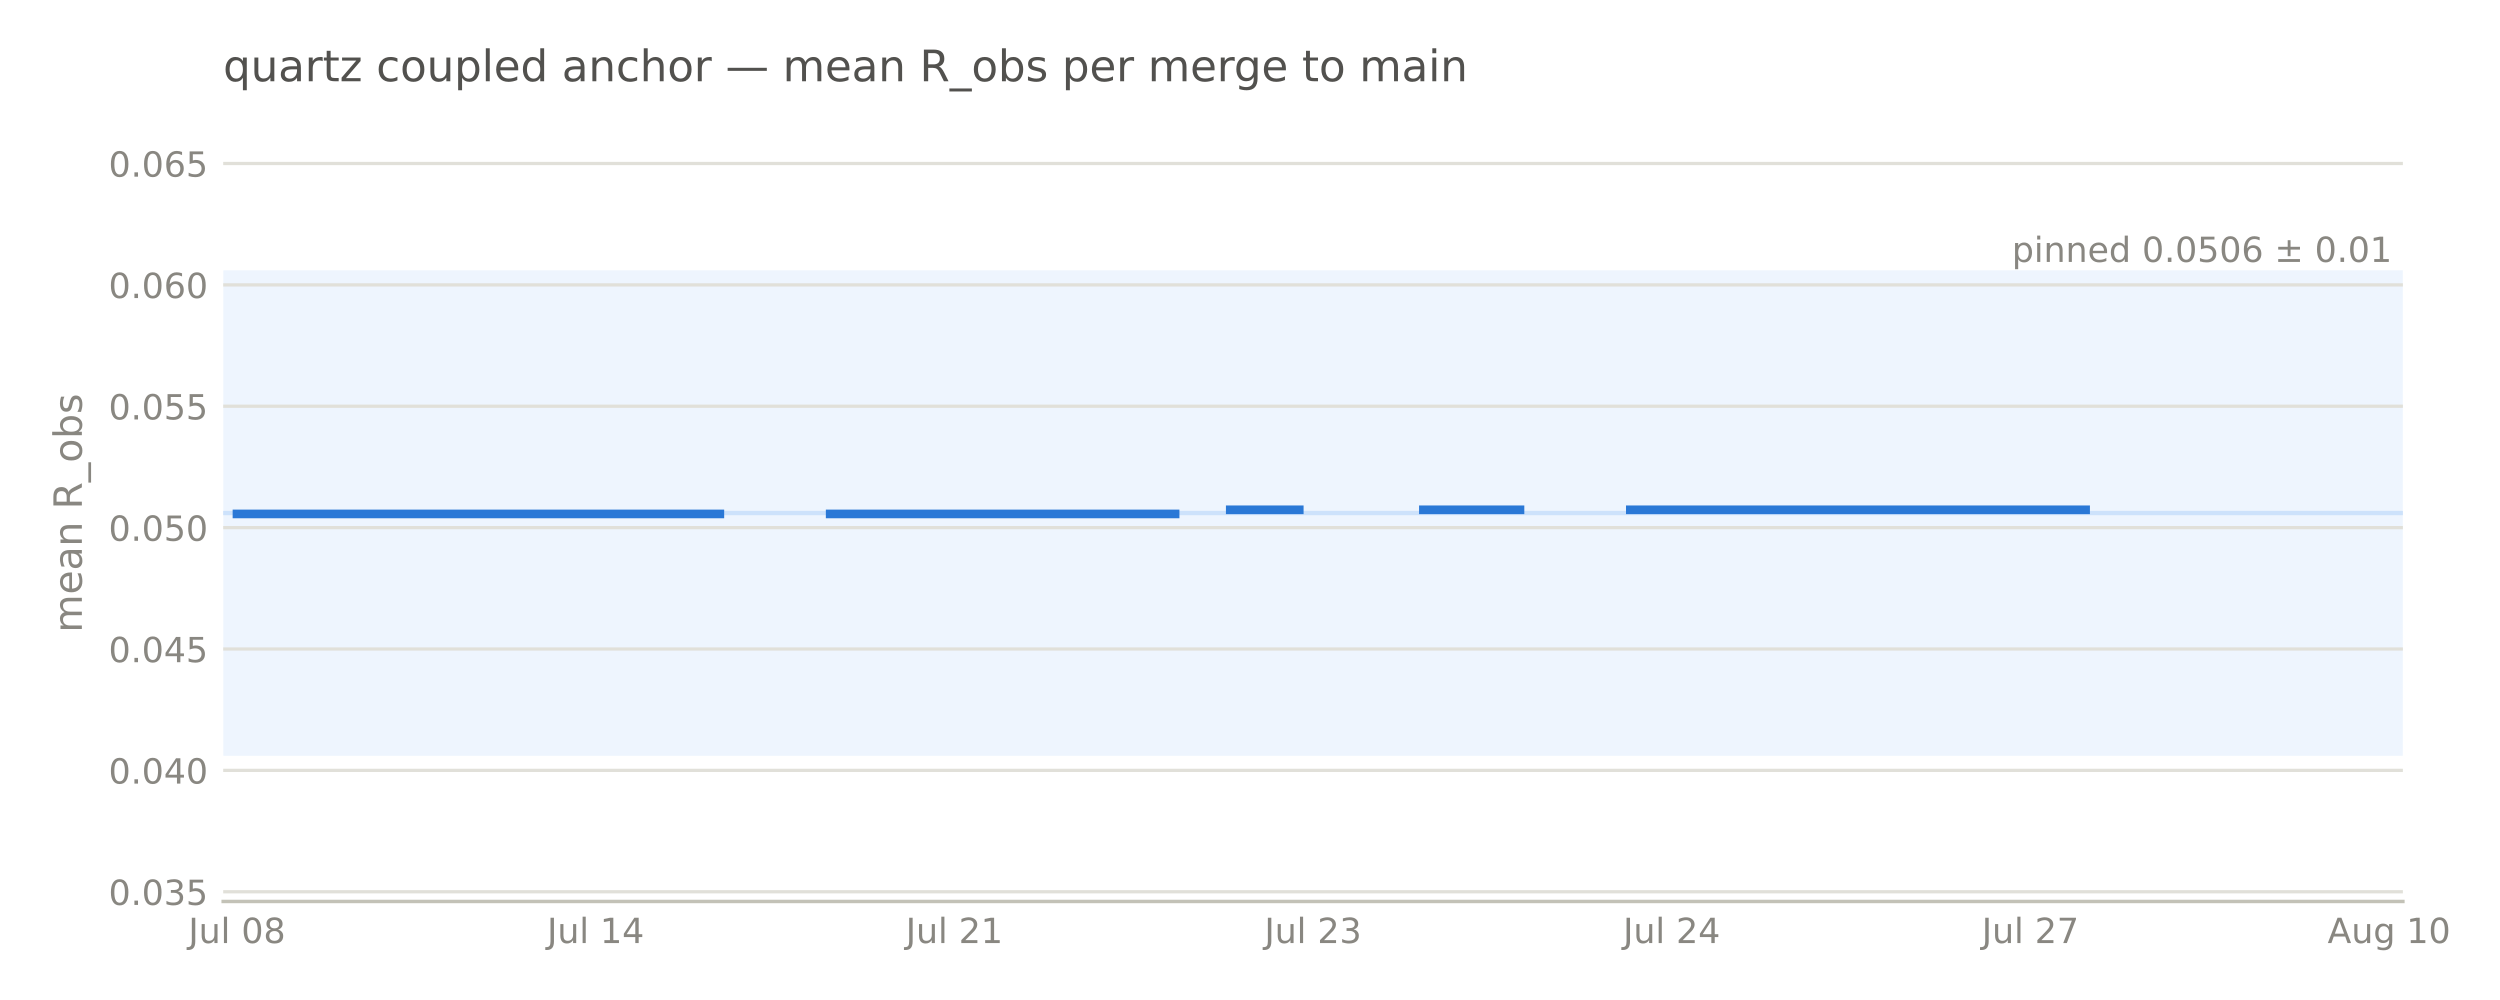
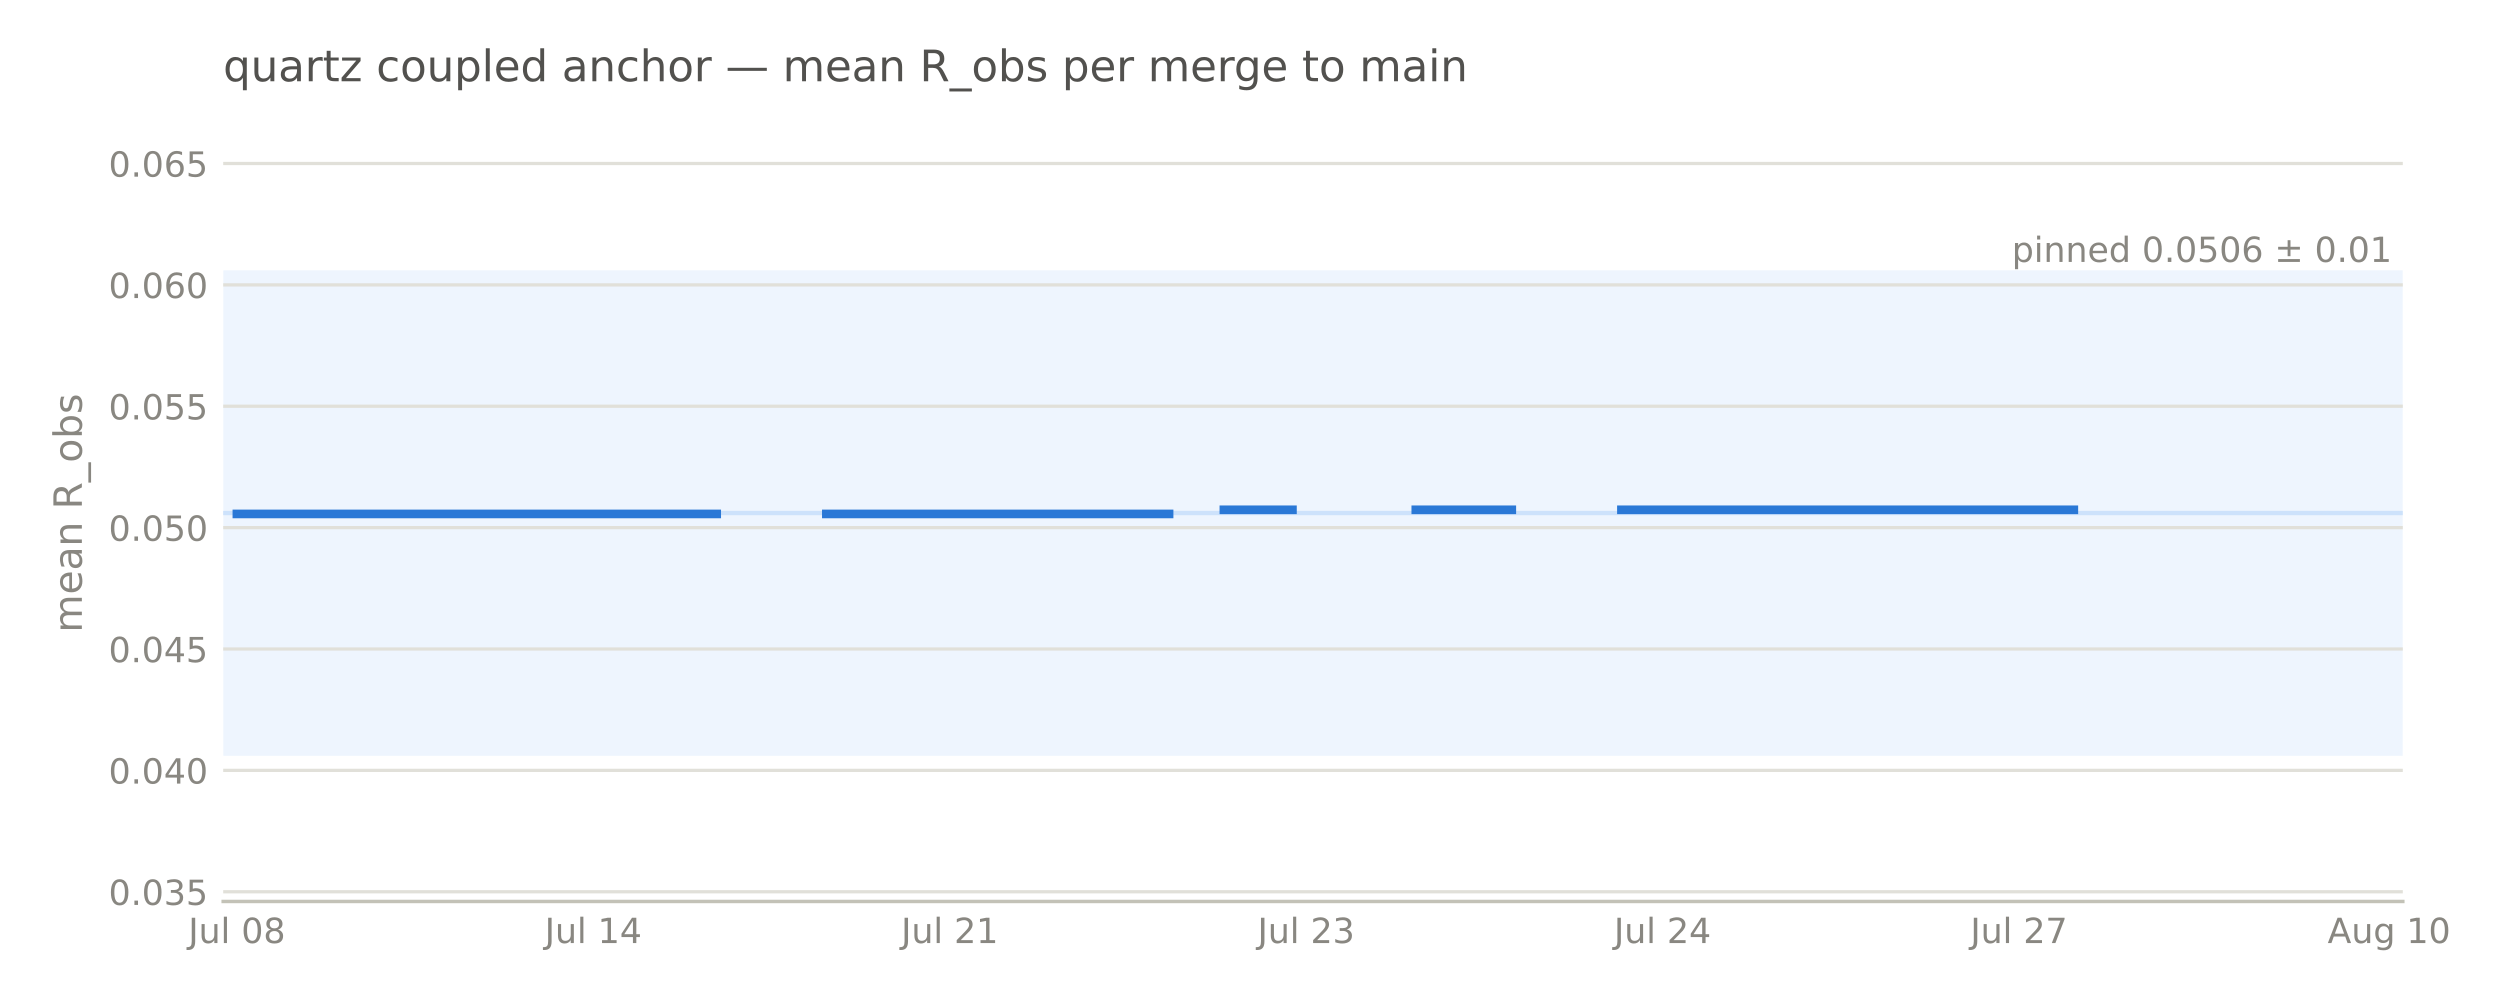
<svg xmlns="http://www.w3.org/2000/svg" width="576pt" height="230.4pt" viewBox="0 0 576 230.4" version="1.1">
  <defs>
    <style type="text/css">*{stroke-linejoin: round; stroke-linecap: butt}</style>
  </defs>
  <g id="figure_1">
    <g id="patch_1">
      <path d="M 0 230.4  L 576 230.4  L 576 0  L 0 0  L 0 230.4  z " style="fill: none; opacity: 0" />
    </g>
    <g id="axes_1">
      <g id="patch_2">
-         <path d="M 51.422 207.698  L 553.625 207.698  L 553.625 28.72  L 51.422 28.72  L 51.422 207.698  z " style="fill: none" />
+         <path d="M 51.422 207.698  L 553.608 207.698  L 553.608 28.72  L 51.422 28.72  L 51.422 207.698  z " style="fill: none" />
      </g>
      <g id="patch_3">
-         <path d="M 51.422 174.14  L 553.625 174.14  L 553.625 62.278  L 51.422 62.278  z " clip-path="url(#paac3c45b94)" style="fill: #cde2fb; opacity: 0.35" />
+         <path d="M 51.422 174.14  L 553.608 174.14  L 553.608 62.278  L 51.422 62.278  z " clip-path="url(#paf8b914fbe)" style="fill: #cde2fb; opacity: 0.35" />
      </g>
      <g id="matplotlib.axis_1">
        <g id="xtick_1">
          <g id="line2d_1" />
          <g id="text_1">
-             <text style="font-size: 8px; font-family: 'DejaVu Sans', 'Bitstream Vera Sans', 'Computer Modern Sans Serif', 'Lucida Grande', 'Verdana', 'Geneva', 'Lucid', 'Arial', 'Helvetica', 'Avant Garde', sans-serif; text-anchor: middle; fill: #898781" x="54.601" y="217.277" transform="rotate(-0 54.60061 217.2769)">Jul 08</text>
+             <text style="font-size: 8px; font-family: 'DejaVu Sans', 'Bitstream Vera Sans', 'Computer Modern Sans Serif', 'Lucida Grande', 'Verdana', 'Geneva', 'Lucid', 'Arial', 'Helvetica', 'Avant Garde', sans-serif; text-anchor: middle; fill: #898781" x="54.581" y="217.277" transform="rotate(-0 54.58051 217.2769)">Jul 08</text>
          </g>
        </g>
        <g id="xtick_2">
          <g id="line2d_2" />
          <g id="text_2">
-             <text style="font-size: 8px; font-family: 'DejaVu Sans', 'Bitstream Vera Sans', 'Computer Modern Sans Serif', 'Lucida Grande', 'Verdana', 'Geneva', 'Lucid', 'Arial', 'Helvetica', 'Avant Garde', sans-serif; text-anchor: middle; fill: #898781" x="137.242" y="217.277" transform="rotate(-0 137.2416 217.2769)">Jul 14</text>
+             <text style="font-size: 8px; font-family: 'DejaVu Sans', 'Bitstream Vera Sans', 'Computer Modern Sans Serif', 'Lucida Grande', 'Verdana', 'Geneva', 'Lucid', 'Arial', 'Helvetica', 'Avant Garde', sans-serif; text-anchor: middle; fill: #898781" x="136.699" y="217.277" transform="rotate(-0 136.6989 217.2769)">Jul 14</text>
          </g>
        </g>
        <g id="xtick_3">
          <g id="line2d_3" />
          <g id="text_3">
-             <text style="font-size: 8px; font-family: 'DejaVu Sans', 'Bitstream Vera Sans', 'Computer Modern Sans Serif', 'Lucida Grande', 'Verdana', 'Geneva', 'Lucid', 'Arial', 'Helvetica', 'Avant Garde', sans-serif; text-anchor: middle; fill: #898781" x="219.883" y="217.277" transform="rotate(-0 219.8827 217.2769)">Jul 21</text>
+             <text style="font-size: 8px; font-family: 'DejaVu Sans', 'Bitstream Vera Sans', 'Computer Modern Sans Serif', 'Lucida Grande', 'Verdana', 'Geneva', 'Lucid', 'Arial', 'Helvetica', 'Avant Garde', sans-serif; text-anchor: middle; fill: #898781" x="218.817" y="217.277" transform="rotate(-0 218.8173 217.2769)">Jul 21</text>
          </g>
        </g>
        <g id="xtick_4">
          <g id="line2d_4" />
          <g id="text_4">
-             <text style="font-size: 8px; font-family: 'DejaVu Sans', 'Bitstream Vera Sans', 'Computer Modern Sans Serif', 'Lucida Grande', 'Verdana', 'Geneva', 'Lucid', 'Arial', 'Helvetica', 'Avant Garde', sans-serif; text-anchor: middle; fill: #898781" x="302.524" y="217.277" transform="rotate(-0 302.5237 217.2769)">Jul 23</text>
+             <text style="font-size: 8px; font-family: 'DejaVu Sans', 'Bitstream Vera Sans', 'Computer Modern Sans Serif', 'Lucida Grande', 'Verdana', 'Geneva', 'Lucid', 'Arial', 'Helvetica', 'Avant Garde', sans-serif; text-anchor: middle; fill: #898781" x="300.936" y="217.277" transform="rotate(-0 300.9356 217.2769)">Jul 23</text>
          </g>
        </g>
        <g id="xtick_5">
          <g id="line2d_5" />
          <g id="text_5">
-             <text style="font-size: 8px; font-family: 'DejaVu Sans', 'Bitstream Vera Sans', 'Computer Modern Sans Serif', 'Lucida Grande', 'Verdana', 'Geneva', 'Lucid', 'Arial', 'Helvetica', 'Avant Garde', sans-serif; text-anchor: middle; fill: #898781" x="385.165" y="217.277" transform="rotate(-0 385.1647 217.2769)">Jul 24</text>
+             <text style="font-size: 8px; font-family: 'DejaVu Sans', 'Bitstream Vera Sans', 'Computer Modern Sans Serif', 'Lucida Grande', 'Verdana', 'Geneva', 'Lucid', 'Arial', 'Helvetica', 'Avant Garde', sans-serif; text-anchor: middle; fill: #898781" x="383.054" y="217.277" transform="rotate(-0 383.054 217.2769)">Jul 24</text>
          </g>
        </g>
        <g id="xtick_6">
          <g id="line2d_6" />
          <g id="text_6">
-             <text style="font-size: 8px; font-family: 'DejaVu Sans', 'Bitstream Vera Sans', 'Computer Modern Sans Serif', 'Lucida Grande', 'Verdana', 'Geneva', 'Lucid', 'Arial', 'Helvetica', 'Avant Garde', sans-serif; text-anchor: middle; fill: #898781" x="467.806" y="217.277" transform="rotate(-0 467.8058 217.2769)">Jul 27</text>
+             <text style="font-size: 8px; font-family: 'DejaVu Sans', 'Bitstream Vera Sans', 'Computer Modern Sans Serif', 'Lucida Grande', 'Verdana', 'Geneva', 'Lucid', 'Arial', 'Helvetica', 'Avant Garde', sans-serif; text-anchor: middle; fill: #898781" x="465.172" y="217.277" transform="rotate(-0 465.1724 217.2769)">Jul 27</text>
          </g>
        </g>
        <g id="xtick_7">
          <g id="line2d_7" />
          <g id="text_7">
-             <text style="font-size: 8px; font-family: 'DejaVu Sans', 'Bitstream Vera Sans', 'Computer Modern Sans Serif', 'Lucida Grande', 'Verdana', 'Geneva', 'Lucid', 'Arial', 'Helvetica', 'Avant Garde', sans-serif; text-anchor: middle; fill: #898781" x="550.447" y="217.276" transform="rotate(-0 550.4468 217.2763)">Aug 10</text>
+             <text style="font-size: 8px; font-family: 'DejaVu Sans', 'Bitstream Vera Sans', 'Computer Modern Sans Serif', 'Lucida Grande', 'Verdana', 'Geneva', 'Lucid', 'Arial', 'Helvetica', 'Avant Garde', sans-serif; text-anchor: middle; fill: #898781" x="550.449" y="217.276" transform="rotate(-0 550.4491 217.2763)">Aug 10</text>
          </g>
        </g>
      </g>
      <g id="matplotlib.axis_2">
        <g id="ytick_1">
          <g id="line2d_8">
-             <path d="M 51.422 205.461  L 553.625 205.461  " clip-path="url(#paac3c45b94)" style="fill: none; stroke: #e1e0d9; stroke-width: 0.75; stroke-linecap: square" />
+             <path d="M 51.422 205.461  L 553.608 205.461  " clip-path="url(#paf8b914fbe)" style="fill: none; stroke: #e1e0d9; stroke-width: 0.75; stroke-linecap: square" />
          </g>
          <g id="line2d_9" />
          <g id="text_8">
            <text style="font-size: 8px; font-family: 'DejaVu Sans', 'Bitstream Vera Sans', 'Computer Modern Sans Serif', 'Lucida Grande', 'Verdana', 'Geneva', 'Lucid', 'Arial', 'Helvetica', 'Avant Garde', sans-serif; text-anchor: end; fill: #898781" x="47.922" y="208.5" transform="rotate(-0 47.92211 208.5)">0.035</text>
          </g>
        </g>
        <g id="ytick_2">
          <g id="line2d_10">
-             <path d="M 51.422 177.496  L 553.625 177.496  " clip-path="url(#paac3c45b94)" style="fill: none; stroke: #e1e0d9; stroke-width: 0.75; stroke-linecap: square" />
+             <path d="M 51.422 177.496  L 553.608 177.496  " clip-path="url(#paf8b914fbe)" style="fill: none; stroke: #e1e0d9; stroke-width: 0.75; stroke-linecap: square" />
          </g>
          <g id="line2d_11" />
          <g id="text_9">
            <text style="font-size: 8px; font-family: 'DejaVu Sans', 'Bitstream Vera Sans', 'Computer Modern Sans Serif', 'Lucida Grande', 'Verdana', 'Geneva', 'Lucid', 'Arial', 'Helvetica', 'Avant Garde', sans-serif; text-anchor: end; fill: #898781" x="47.922" y="180.535" transform="rotate(-0 47.92211 180.5346)">0.040</text>
          </g>
        </g>
        <g id="ytick_3">
          <g id="line2d_12">
-             <path d="M 51.422 149.53  L 553.625 149.53  " clip-path="url(#paac3c45b94)" style="fill: none; stroke: #e1e0d9; stroke-width: 0.75; stroke-linecap: square" />
+             <path d="M 51.422 149.53  L 553.608 149.53  " clip-path="url(#paf8b914fbe)" style="fill: none; stroke: #e1e0d9; stroke-width: 0.75; stroke-linecap: square" />
          </g>
          <g id="line2d_13" />
          <g id="text_10">
            <text style="font-size: 8px; font-family: 'DejaVu Sans', 'Bitstream Vera Sans', 'Computer Modern Sans Serif', 'Lucida Grande', 'Verdana', 'Geneva', 'Lucid', 'Arial', 'Helvetica', 'Avant Garde', sans-serif; text-anchor: end; fill: #898781" x="47.922" y="152.569" transform="rotate(-0 47.92211 152.5693)">0.045</text>
          </g>
        </g>
        <g id="ytick_4">
          <g id="line2d_14">
-             <path d="M 51.422 121.565  L 553.625 121.565  " clip-path="url(#paac3c45b94)" style="fill: none; stroke: #e1e0d9; stroke-width: 0.75; stroke-linecap: square" />
+             <path d="M 51.422 121.565  L 553.608 121.565  " clip-path="url(#paf8b914fbe)" style="fill: none; stroke: #e1e0d9; stroke-width: 0.75; stroke-linecap: square" />
          </g>
          <g id="line2d_15" />
          <g id="text_11">
            <text style="font-size: 8px; font-family: 'DejaVu Sans', 'Bitstream Vera Sans', 'Computer Modern Sans Serif', 'Lucida Grande', 'Verdana', 'Geneva', 'Lucid', 'Arial', 'Helvetica', 'Avant Garde', sans-serif; text-anchor: end; fill: #898781" x="47.922" y="124.604" transform="rotate(-0 47.92211 124.604)">0.050</text>
          </g>
        </g>
        <g id="ytick_5">
          <g id="line2d_16">
-             <path d="M 51.422 93.6  L 553.625 93.6  " clip-path="url(#paac3c45b94)" style="fill: none; stroke: #e1e0d9; stroke-width: 0.75; stroke-linecap: square" />
+             <path d="M 51.422 93.6  L 553.608 93.6  " clip-path="url(#paf8b914fbe)" style="fill: none; stroke: #e1e0d9; stroke-width: 0.75; stroke-linecap: square" />
          </g>
          <g id="line2d_17" />
          <g id="text_12">
            <text style="font-size: 8px; font-family: 'DejaVu Sans', 'Bitstream Vera Sans', 'Computer Modern Sans Serif', 'Lucida Grande', 'Verdana', 'Geneva', 'Lucid', 'Arial', 'Helvetica', 'Avant Garde', sans-serif; text-anchor: end; fill: #898781" x="47.922" y="96.639" transform="rotate(-0 47.92211 96.63863)">0.055</text>
          </g>
        </g>
        <g id="ytick_6">
          <g id="line2d_18">
-             <path d="M 51.422 65.634  L 553.625 65.634  " clip-path="url(#paac3c45b94)" style="fill: none; stroke: #e1e0d9; stroke-width: 0.75; stroke-linecap: square" />
+             <path d="M 51.422 65.634  L 553.608 65.634  " clip-path="url(#paf8b914fbe)" style="fill: none; stroke: #e1e0d9; stroke-width: 0.75; stroke-linecap: square" />
          </g>
          <g id="line2d_19" />
          <g id="text_13">
            <text style="font-size: 8px; font-family: 'DejaVu Sans', 'Bitstream Vera Sans', 'Computer Modern Sans Serif', 'Lucida Grande', 'Verdana', 'Geneva', 'Lucid', 'Arial', 'Helvetica', 'Avant Garde', sans-serif; text-anchor: end; fill: #898781" x="47.922" y="68.673" transform="rotate(-0 47.92211 68.6733)">0.060</text>
          </g>
        </g>
        <g id="ytick_7">
          <g id="line2d_20">
-             <path d="M 51.422 37.669  L 553.625 37.669  " clip-path="url(#paac3c45b94)" style="fill: none; stroke: #e1e0d9; stroke-width: 0.75; stroke-linecap: square" />
+             <path d="M 51.422 37.669  L 553.608 37.669  " clip-path="url(#paf8b914fbe)" style="fill: none; stroke: #e1e0d9; stroke-width: 0.75; stroke-linecap: square" />
          </g>
          <g id="line2d_21" />
          <g id="text_14">
            <text style="font-size: 8px; font-family: 'DejaVu Sans', 'Bitstream Vera Sans', 'Computer Modern Sans Serif', 'Lucida Grande', 'Verdana', 'Geneva', 'Lucid', 'Arial', 'Helvetica', 'Avant Garde', sans-serif; text-anchor: end; fill: #898781" x="47.922" y="40.708" transform="rotate(-0 47.92211 40.70797)">0.065</text>
          </g>
        </g>
        <g id="text_15">
          <text style="font-size: 9px; font-family: 'DejaVu Sans', 'Bitstream Vera Sans', 'Computer Modern Sans Serif', 'Lucida Grande', 'Verdana', 'Geneva', 'Lucid', 'Arial', 'Helvetica', 'Avant Garde', sans-serif; text-anchor: middle; fill: #898781" x="18.858" y="118.209" transform="rotate(-90 18.8575 118.2091)">mean R_obs</text>
        </g>
      </g>
      <g id="line2d_22">
-         <path d="M 51.422 118.209  L 553.625 118.209  " clip-path="url(#paac3c45b94)" style="fill: none; stroke: #cde2fb; stroke-linecap: square" />
+         <path d="M 51.422 118.209  L 553.608 118.209  " clip-path="url(#paf8b914fbe)" style="fill: none; stroke: #cde2fb; stroke-linecap: square" />
      </g>
      <g id="patch_4">
-         <path d="M 51.422 207.698  L 553.625 207.698  " style="fill: none; stroke: #c3c2b7; stroke-width: 0.8; stroke-linejoin: miter; stroke-linecap: square" />
+         <path d="M 51.422 207.698  L 553.608 207.698  " style="fill: none; stroke: #c3c2b7; stroke-width: 0.8; stroke-linejoin: miter; stroke-linecap: square" />
      </g>
      <g id="line2d_23">
-         <path d="M 54.601 118.409  L 165.848 118.409  M 191.276 118.409  L 270.739 118.409  M 283.453 117.455  L 299.345 117.455  M 327.952 117.455  L 350.201 117.455  M 375.629 117.455  L 480.52 117.455  L 480.52 117.455  " clip-path="url(#paac3c45b94)" style="fill: none; stroke: #2a78d6; stroke-width: 2; stroke-linecap: square" />
+         <path d="M 54.581 118.409  L 165.124 118.409  M 190.392 118.409  L 269.352 118.409  M 281.985 117.455  L 297.777 117.455  M 326.203 117.455  L 348.312 117.455  M 373.579 117.455  L 477.806 117.455  L 477.806 117.455  " clip-path="url(#paf8b914fbe)" style="fill: none; stroke: #2a78d6; stroke-width: 2; stroke-linecap: square" />
      </g>
      <g id="text_16">
-         <text style="font-size: 8px; font-family: 'DejaVu Sans', 'Bitstream Vera Sans', 'Computer Modern Sans Serif', 'Lucida Grande', 'Verdana', 'Geneva', 'Lucid', 'Arial', 'Helvetica', 'Avant Garde', sans-serif; text-anchor: end; fill: #898781" x="551.114" y="60.357" transform="rotate(-0 551.1143 60.35652)">pinned 0.0506 ± 0.01</text>
+         <text style="font-size: 8px; font-family: 'DejaVu Sans', 'Bitstream Vera Sans', 'Computer Modern Sans Serif', 'Lucida Grande', 'Verdana', 'Geneva', 'Lucid', 'Arial', 'Helvetica', 'Avant Garde', sans-serif; text-anchor: end; fill: #898781" x="551.097" y="60.357" transform="rotate(-0 551.0966 60.35652)">pinned 0.0506 ± 0.01</text>
      </g>
      <g id="text_17">
        <text style="font-size: 10px; font-family: 'DejaVu Sans', 'Bitstream Vera Sans', 'Computer Modern Sans Serif', 'Lucida Grande', 'Verdana', 'Geneva', 'Lucid', 'Arial', 'Helvetica', 'Avant Garde', sans-serif; text-anchor: start; fill: #52514e" x="51.422" y="18.72" transform="rotate(-0 51.42211 18.72)">quartz coupled anchor — mean R_obs per merge to main</text>
      </g>
    </g>
  </g>
  <defs>
-     <clipPath id="paac3c45b94">
-       <rect x="51.422" y="28.72" width="502.203" height="178.978" />
+     <clipPath id="paf8b914fbe">
+       <rect x="51.422" y="28.72" width="502.185" height="178.978" />
    </clipPath>
  </defs>
</svg>
